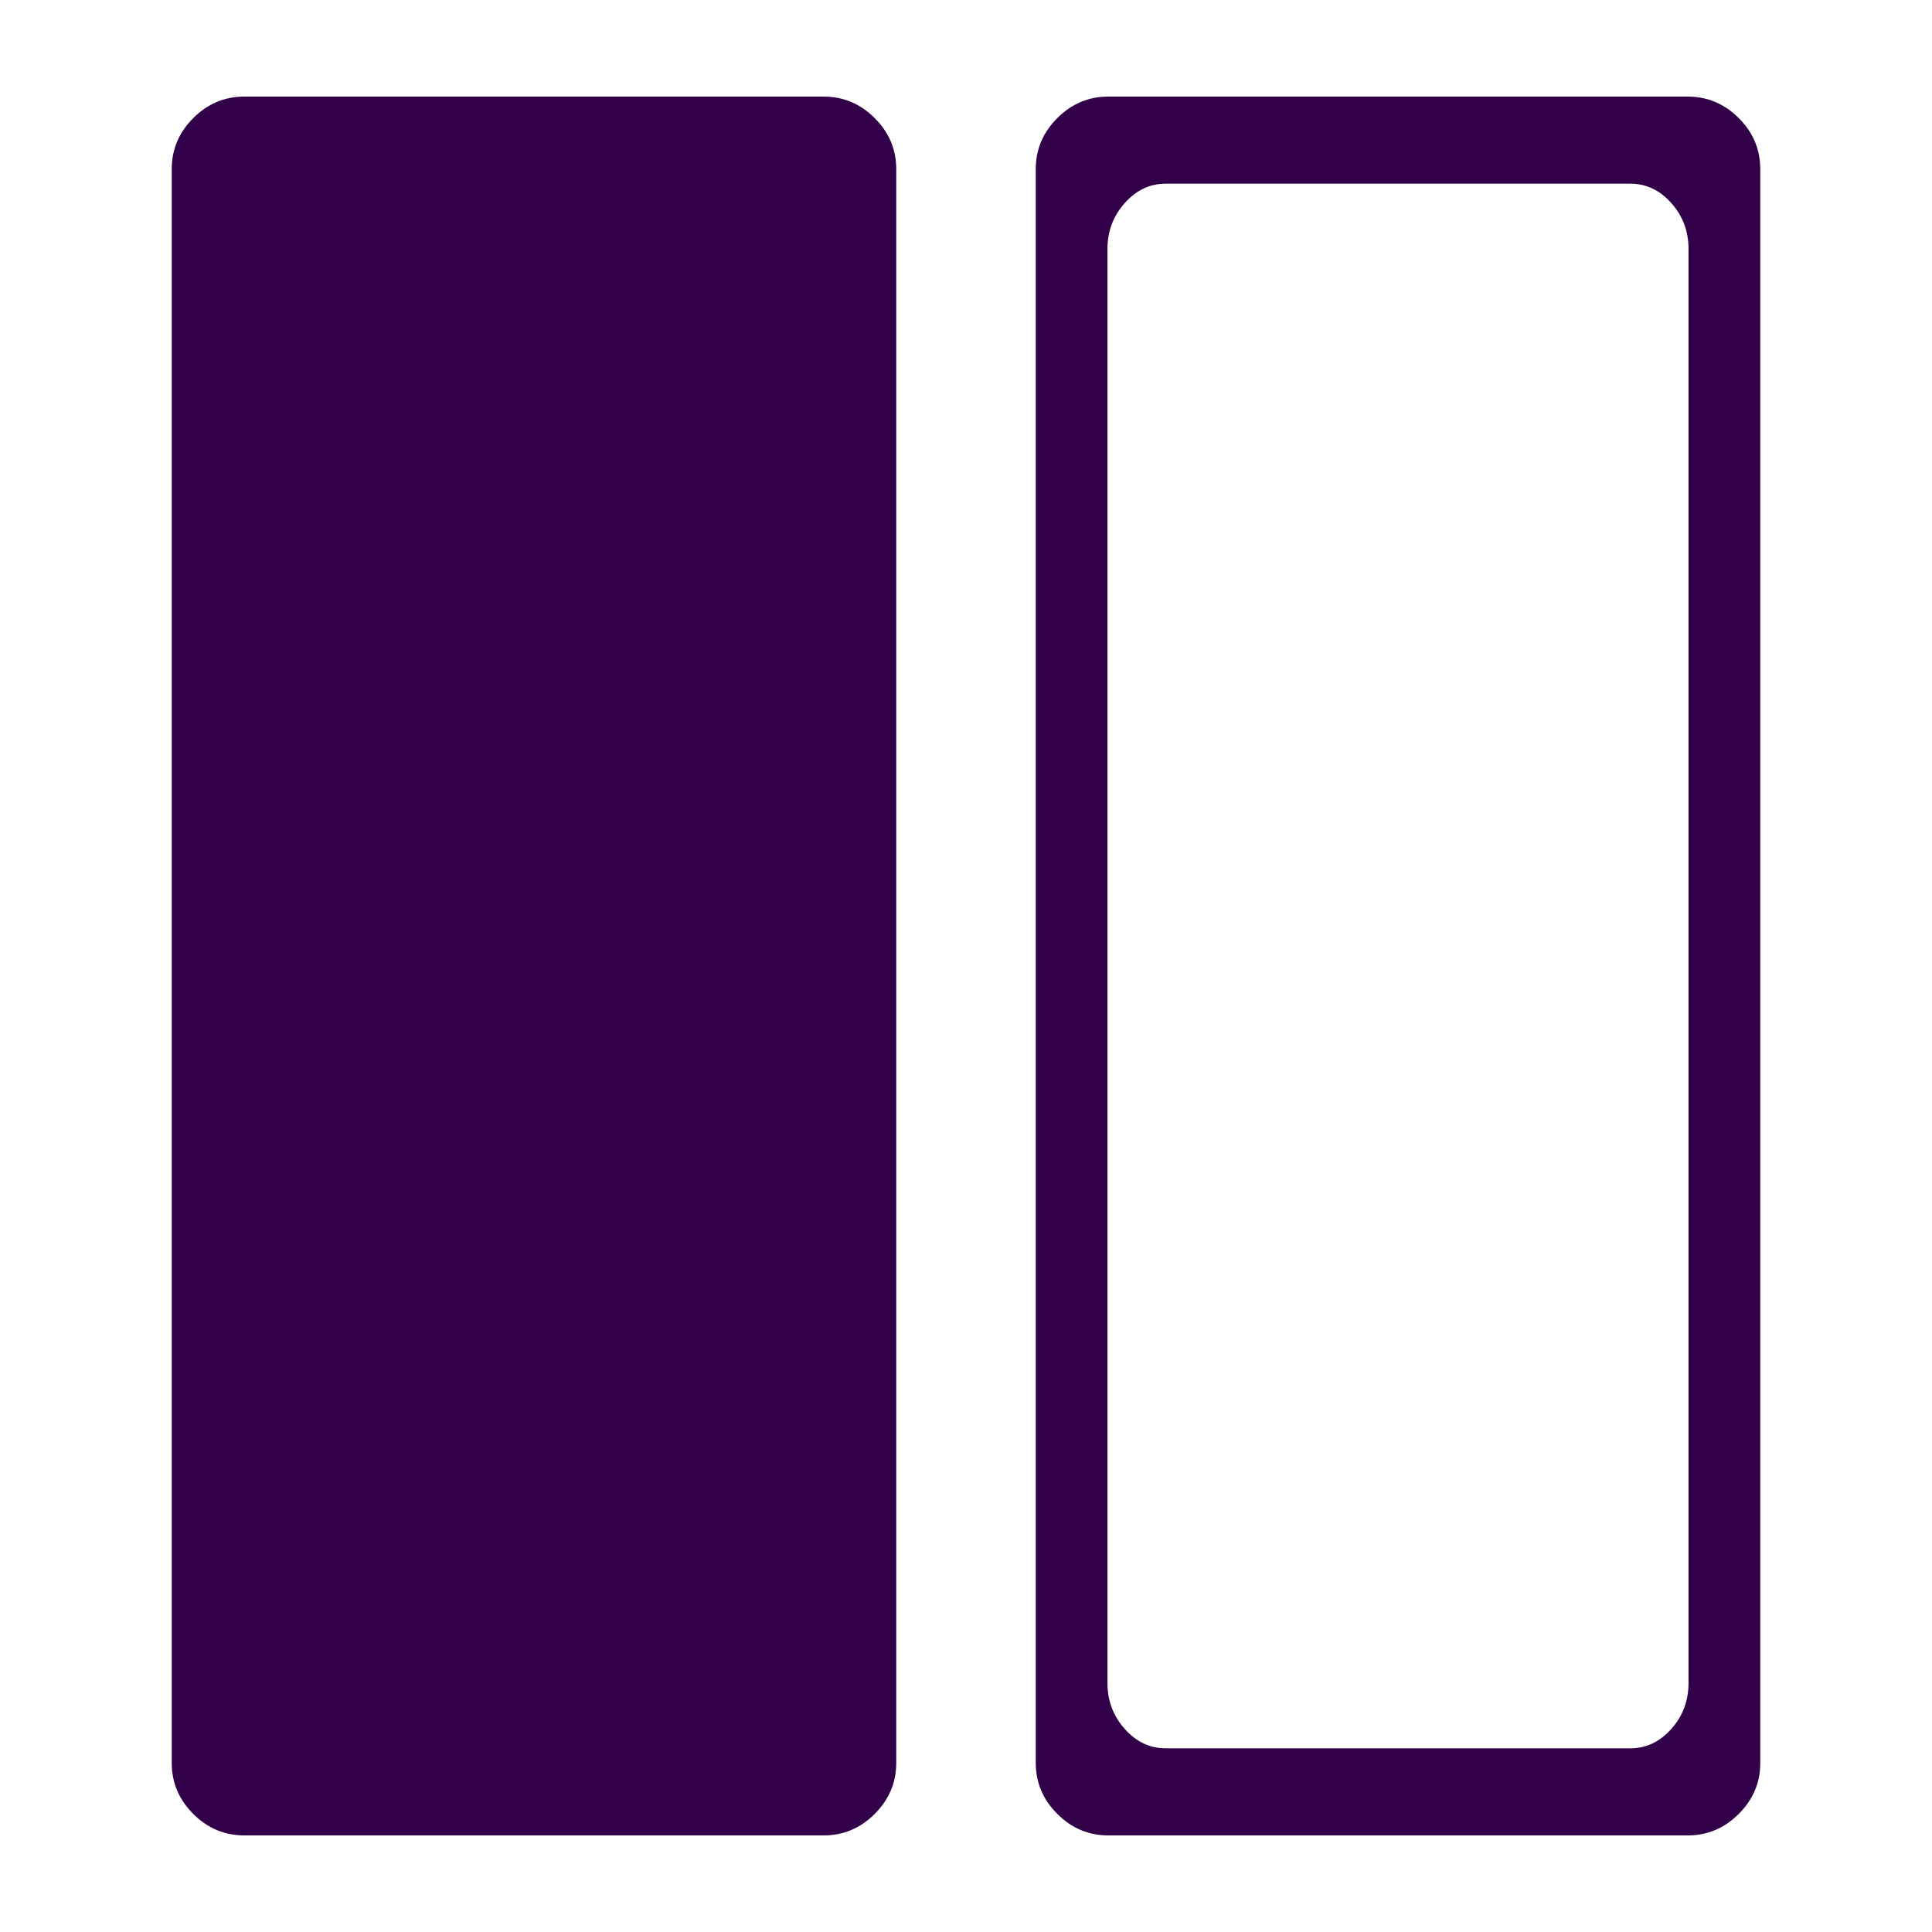
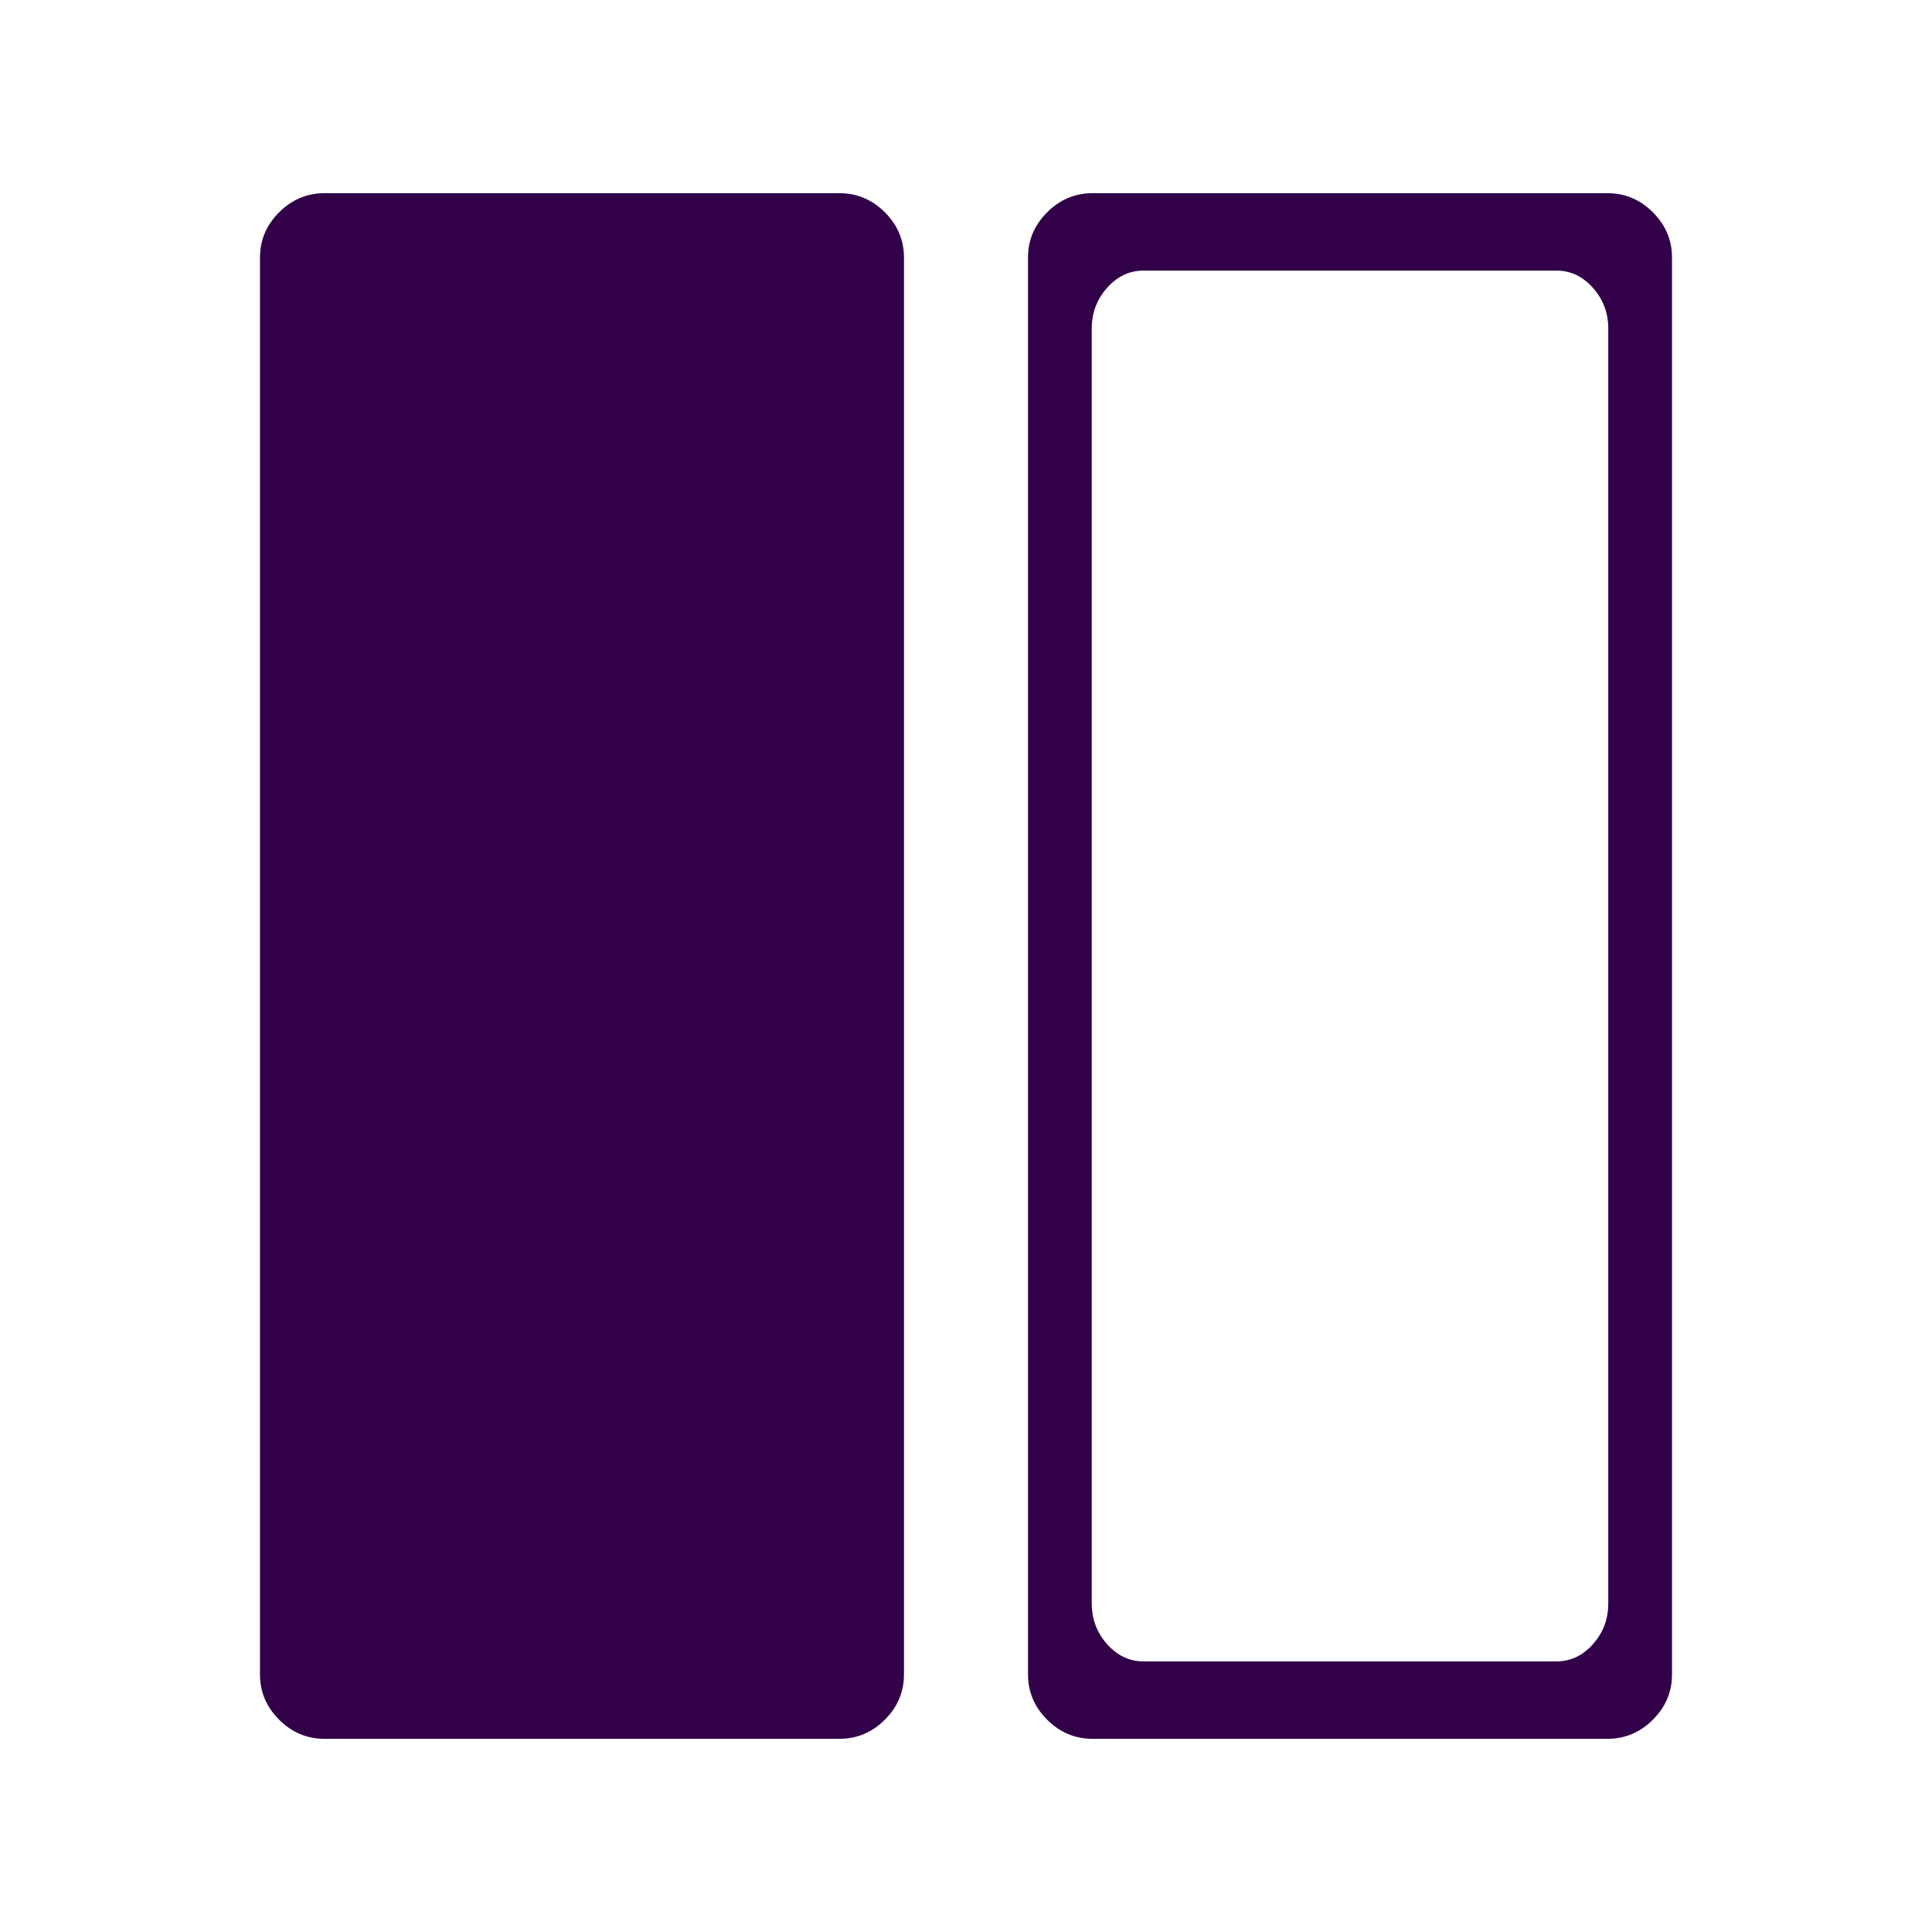
<svg xmlns="http://www.w3.org/2000/svg" version="1.0" width="100" height="100" id="svg2">
  <defs id="defs4" />
-   <path d="M 57.361 5 C 56.346 5 55.467 5.371 54.725 6.113 C 53.982 6.855 53.611 7.734 53.611 8.75 L 53.611 91.25 C 53.611 92.266 53.982 93.145 54.725 93.887 C 55.467 94.629 56.346 95 57.361 95 L 87.361 95 C 88.377 95 89.256 94.629 89.998 93.887 C 90.74 93.145 91.111 92.266 91.111 91.25 L 91.111 8.75 C 91.111 7.734 90.74 6.855 89.998 6.113 C 89.256 5.371 88.377 5 87.361 5 L 57.361 5 z M 60.33 9.508 L 84.391 9.508 C 85.205 9.508 85.911 9.842 86.506 10.51 C 87.101 11.178 87.398 11.969 87.398 12.883 L 87.398 87.117 C 87.398 88.031 87.101 88.822 86.506 89.49 C 85.911 90.158 85.205 90.492 84.391 90.492 L 60.33 90.492 C 59.516 90.492 58.812 90.158 58.217 89.49 C 57.622 88.822 57.322 88.031 57.322 87.117 L 57.322 12.883 C 57.322 11.969 57.622 11.178 58.217 10.51 C 58.812 9.842 59.516 9.508 60.33 9.508 z " id="path4759" style="fill:#310049;fill-opacity:1" />
-   <path d="m 46.389,8.75 0,82.5 q 0,1.523 -1.113,2.637 Q 44.163,95 42.639,95 l -30,0 q -1.523,0 -2.637,-1.113 Q 8.889,92.773 8.889,91.25 l 0,-82.5 q 0,-1.523 1.113,-2.637 Q 11.116,5 12.639,5 l 30,0 q 1.523,0 2.637,1.113 1.113,1.113 1.113,2.637 z" id="path4194" style="fill:#310049;fill-opacity:1" />
+   <g id="g10" transform="matrix(0.8888889,0,0,0.8888889,5.555371,5.555555)" style="stroke-width:1.125">
+     <path style="fill:#310049;fill-opacity:1;stroke-width:1.125" id="path4759" d="M 57.361,5 C 56.346,5 55.467,5.371 54.725,6.113 53.982,6.855 53.611,7.734 53.611,8.75 v 82.5 c 0,1.016 0.371,1.895 1.113,2.637 C 55.467,94.629 56.346,95 57.361,95 h 30 c 1.016,0 1.895,-0.371 2.637,-1.113 0.742,-0.742 1.113,-1.621 1.113,-2.637 V 8.75 c 0,-1.016 -0.371,-1.895 -1.113,-2.637 C 89.256,5.371 88.377,5 87.361,5 Z m 2.969,4.508 h 24.061 c 0.815,0 1.52,0.334 2.115,1.002 0.595,0.668 0.893,1.459 0.893,2.373 v 74.234 c 0,0.914 -0.297,1.705 -0.893,2.373 -0.595,0.668 -1.301,1.002 -2.115,1.002 H 60.33 c -0.815,0 -1.518,-0.334 -2.113,-1.002 -0.595,-0.668 -0.895,-1.459 -0.895,-2.373 V 12.883 c 0,-0.914 0.299,-1.705 0.895,-2.373 0.595,-0.668 1.299,-1.002 2.113,-1.002 z" />
+     <path style="fill:#310049;fill-opacity:1;stroke-width:1.125" id="path4194" d="m 46.389,8.75 v 82.5 q 0,1.523 -1.113,2.637 Q 44.163,95 42.639,95 h -30 q -1.523,0 -2.637,-1.113 Q 8.889,92.773 8.889,91.25 V 8.75 q 0,-1.523 1.113,-2.637 Q 11.116,5 12.639,5 h 30 q 1.523,0 2.637,1.113 1.113,1.113 1.113,2.637 z" />
+   </g>
</svg>
